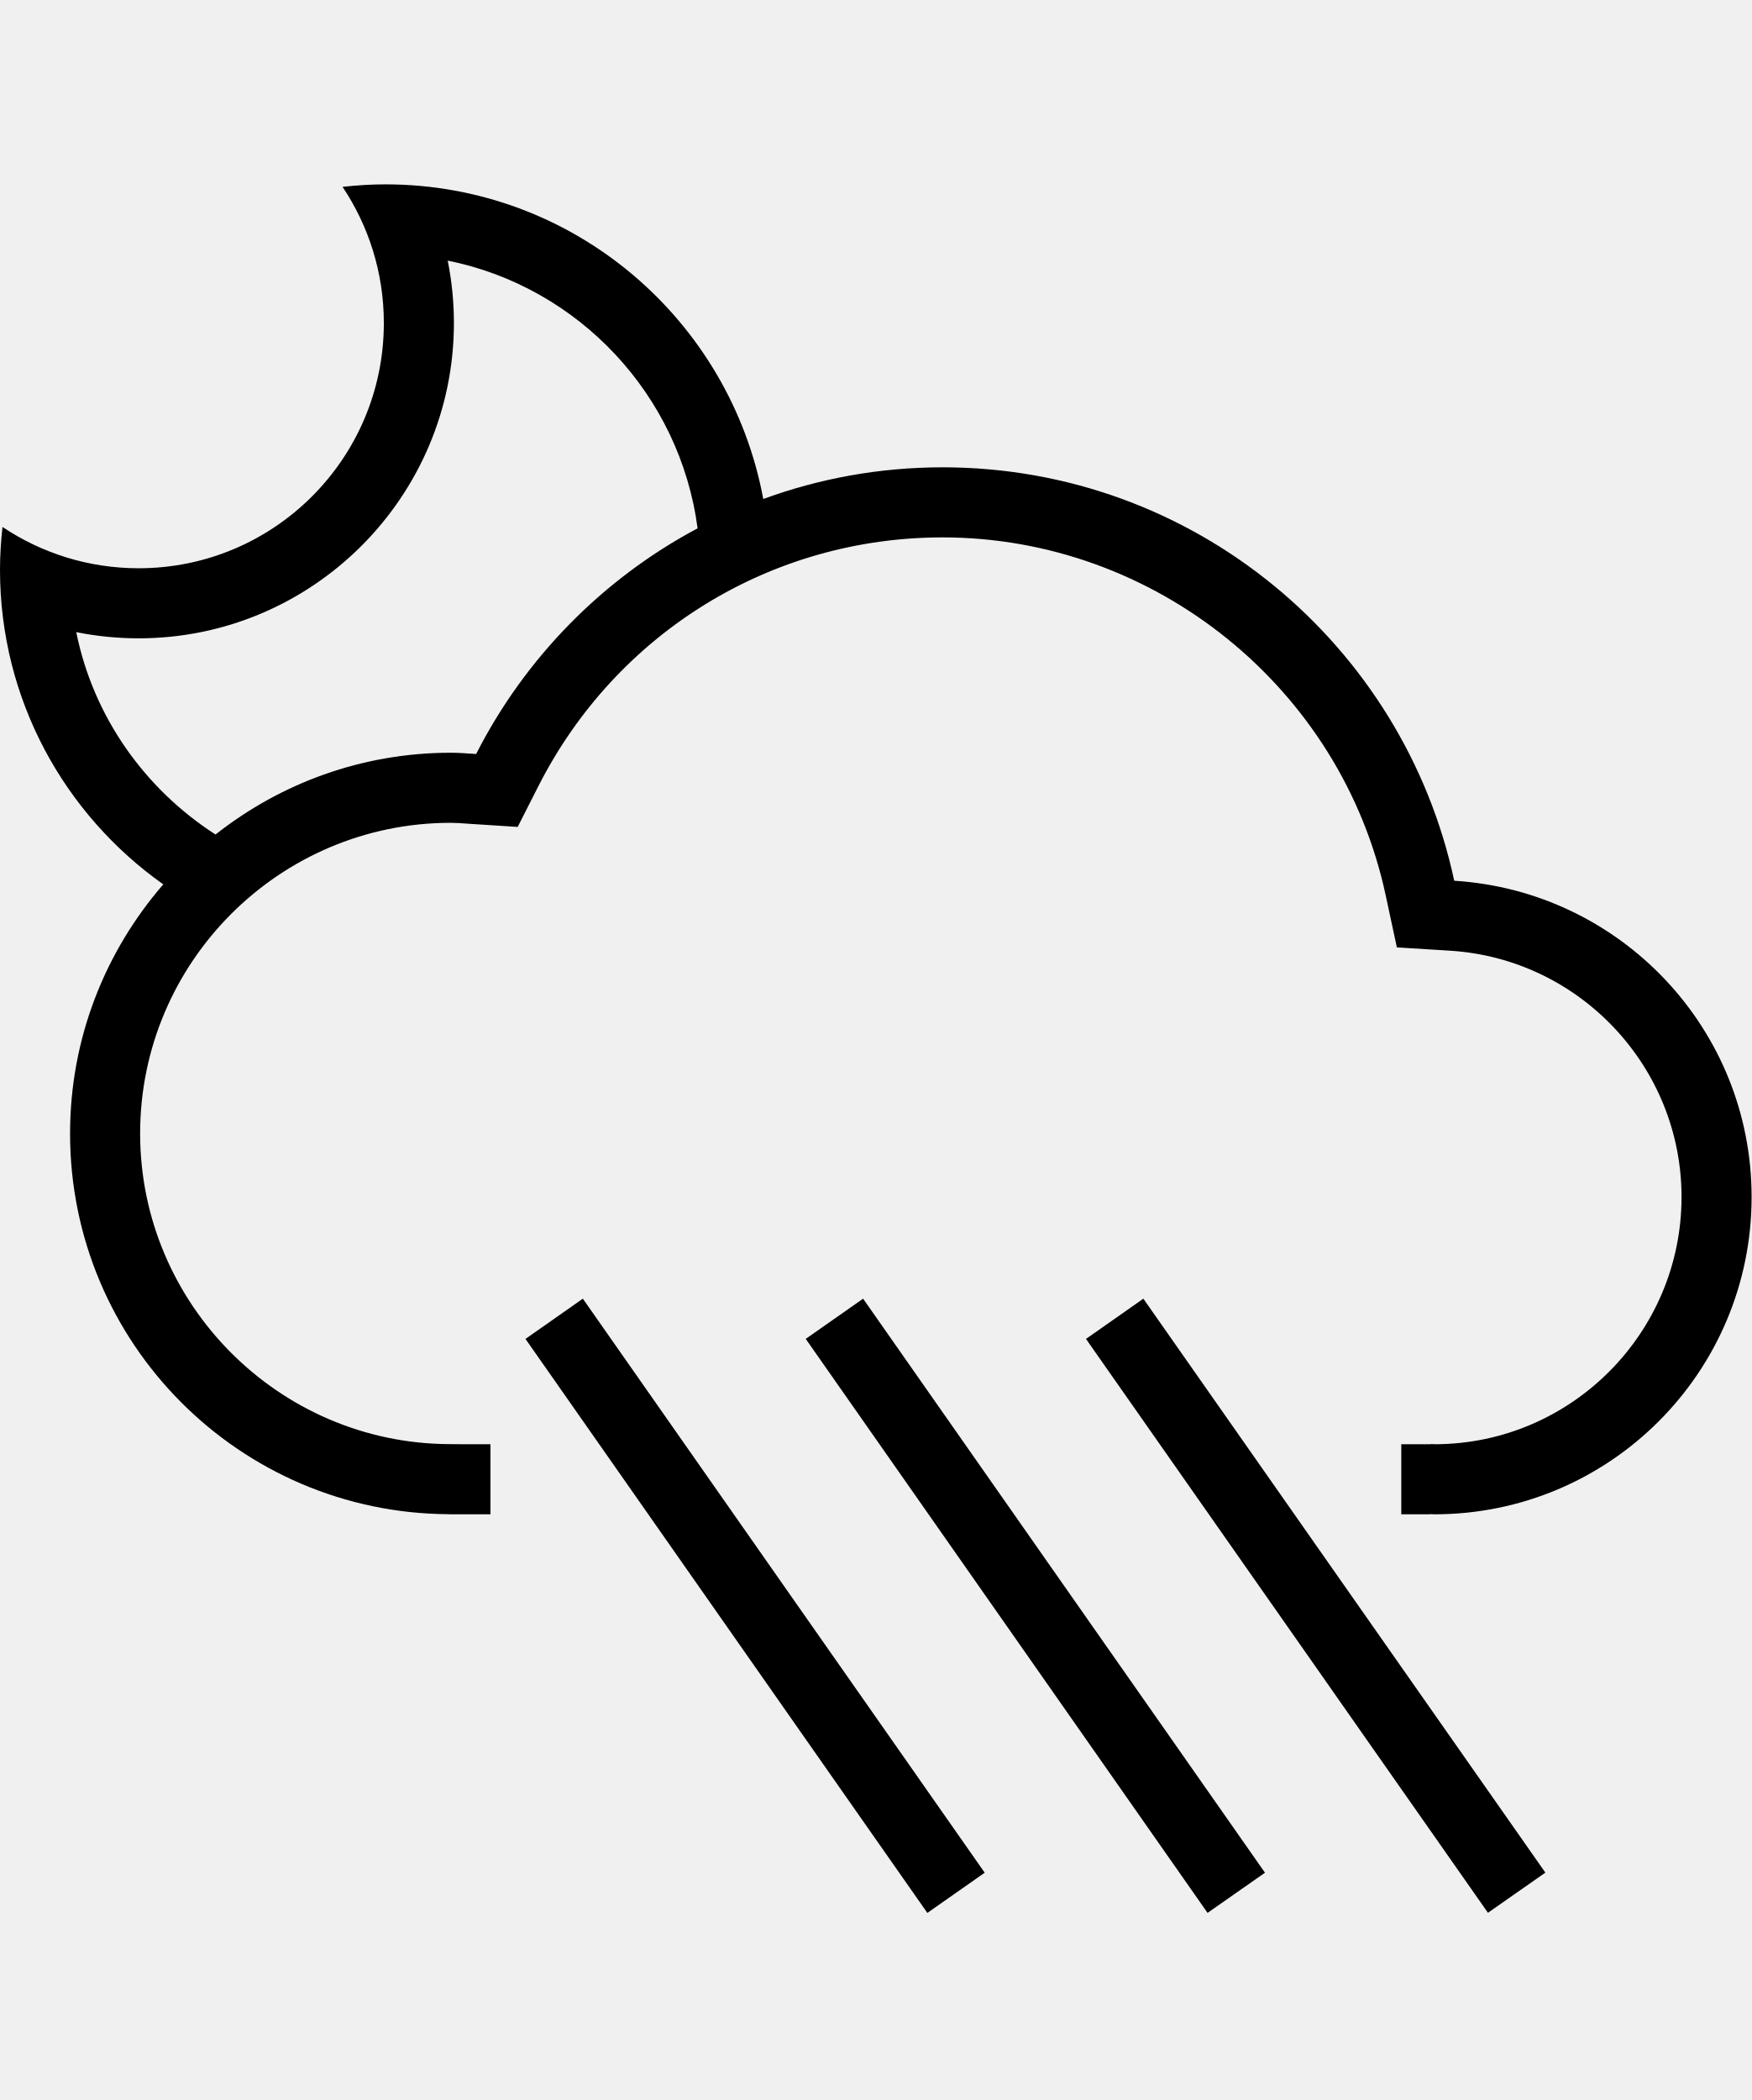
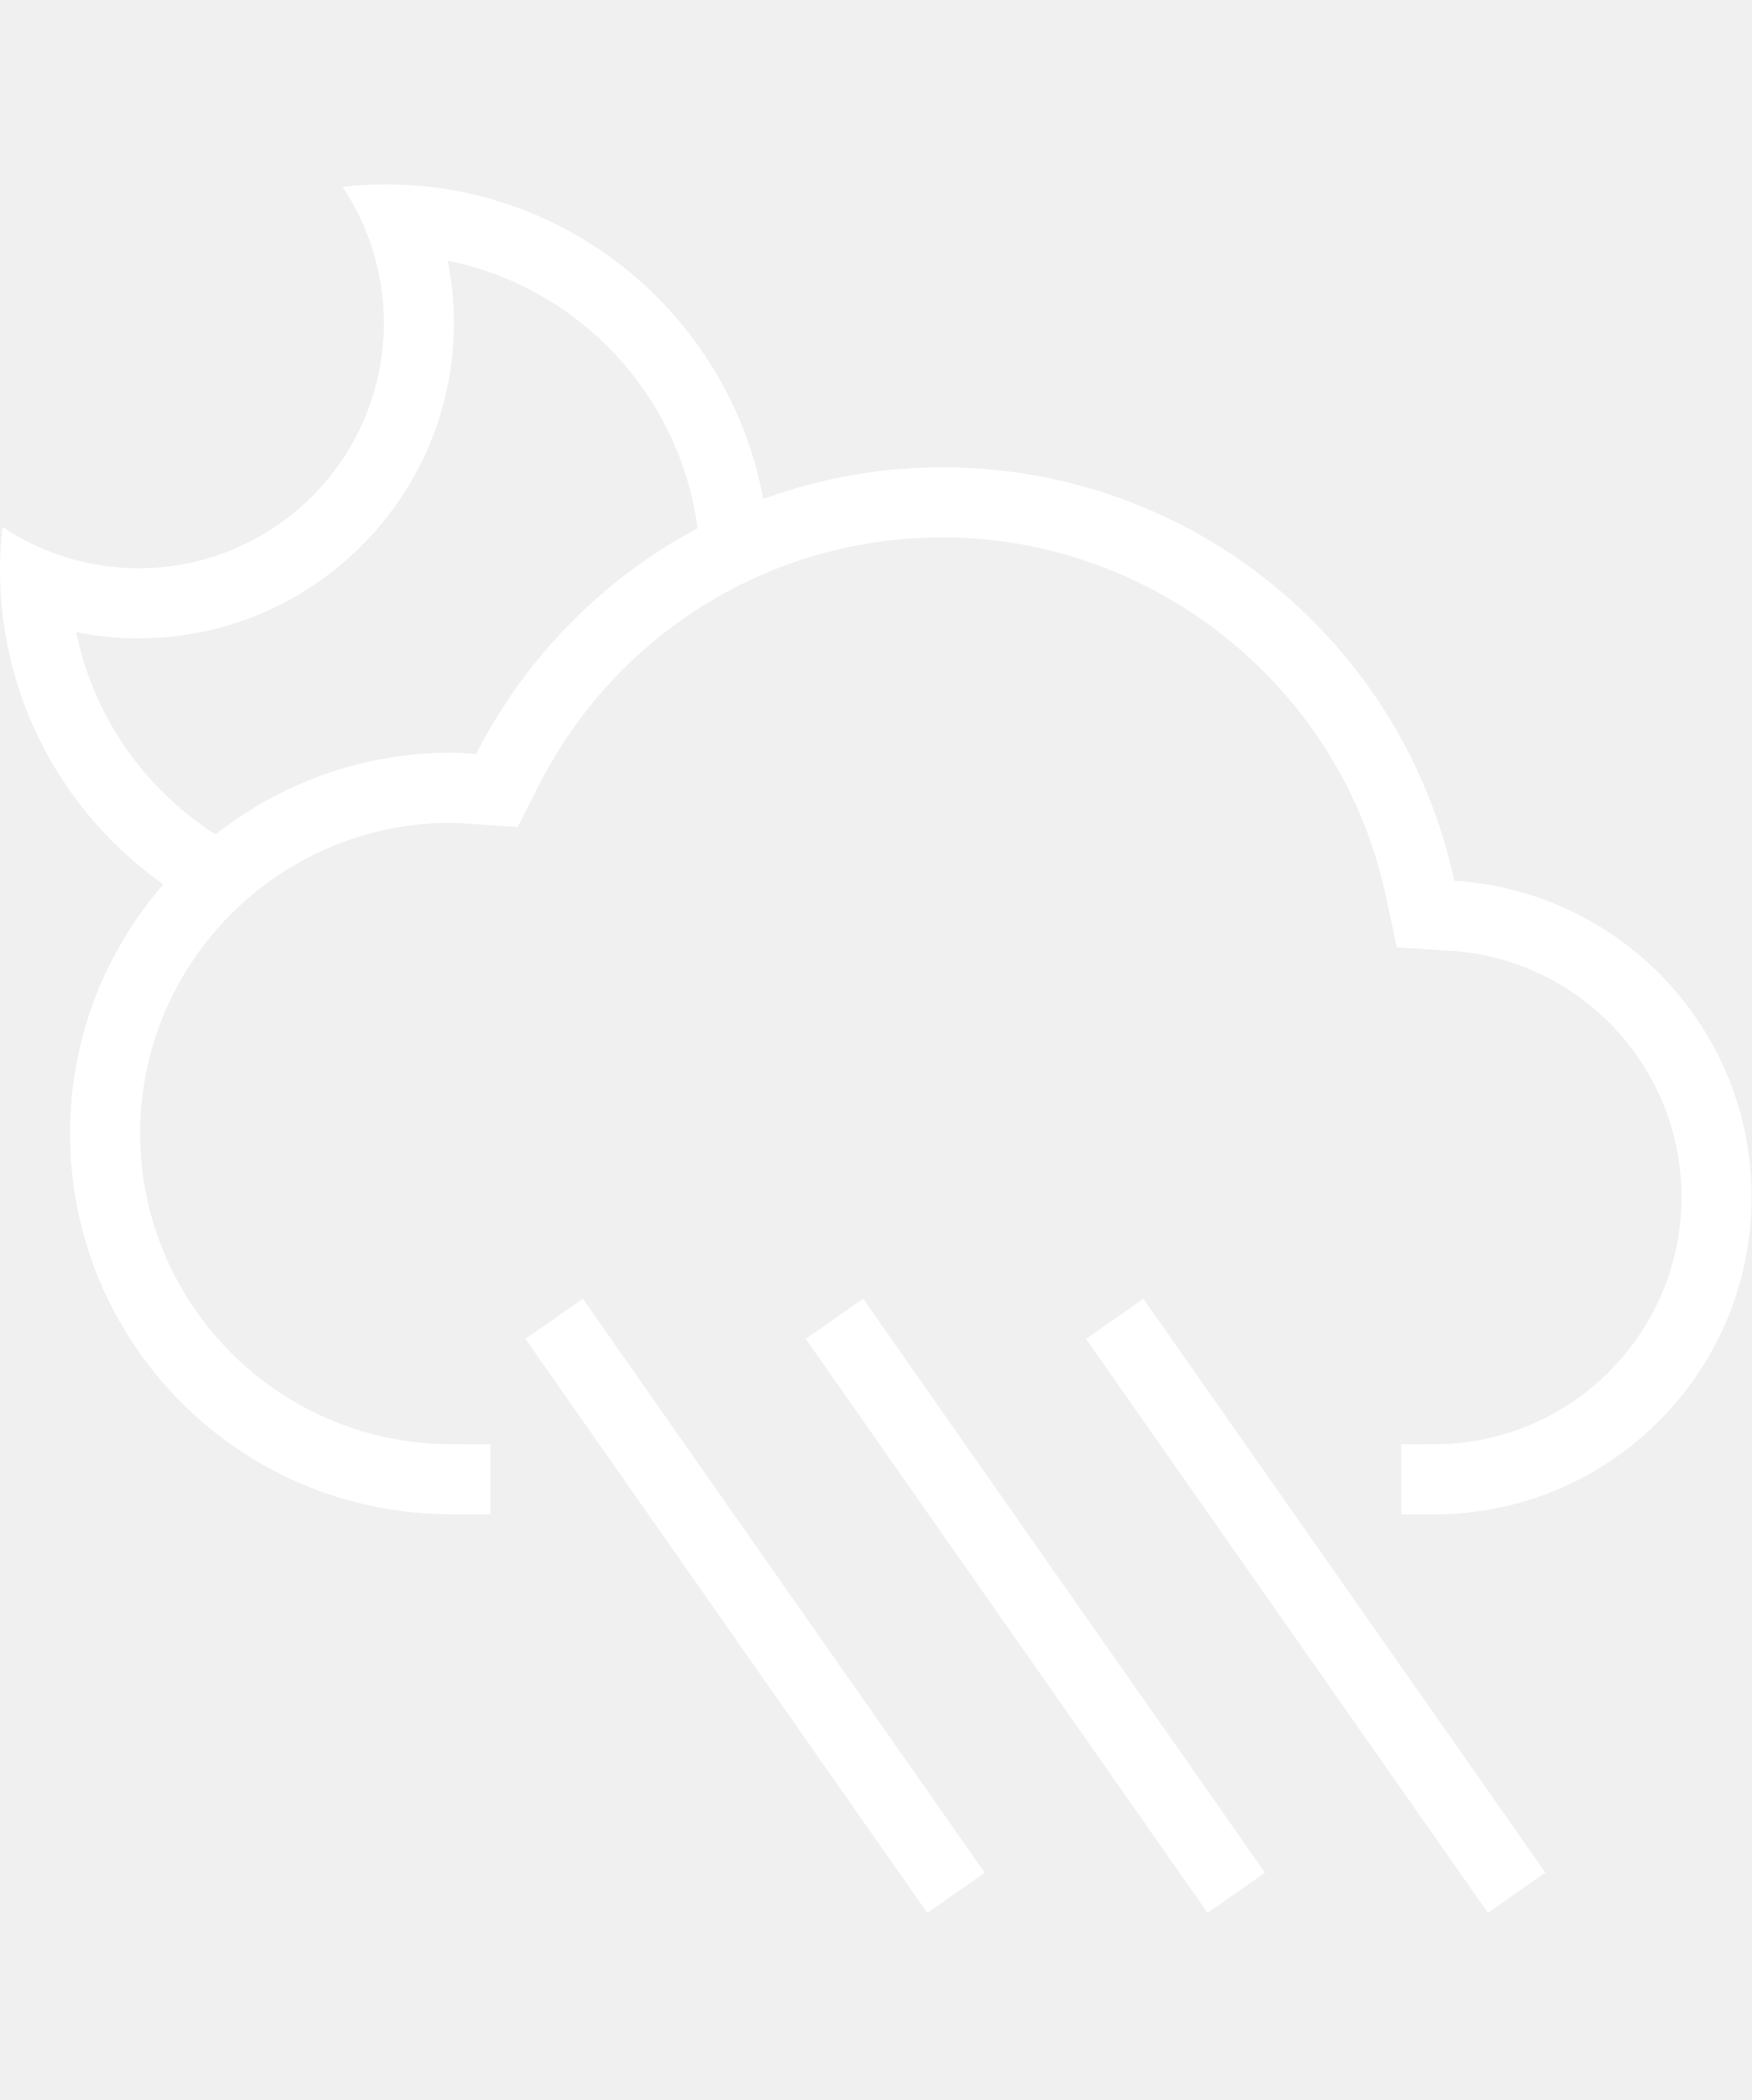
- <svg xmlns="http://www.w3.org/2000/svg" version="1.1" id="Layer_1" x="0px" y="0px" width="427.114px" height="512px" viewBox="9.996 0 427.114 512" enable-background="new 9.996 0 427.114 512" xml:space="preserve">
+ <svg xmlns="http://www.w3.org/2000/svg" style="fill:#fff" version="1.1" id="Layer_1" x="0px" y="0px" width="427.114px" height="512px" viewBox="9.996 0 427.114 512" enable-background="new 9.996 0 427.114 512" xml:space="preserve">
  <g>
    <polygon points="279.251,400.603 220.457,316.63 206.467,326.432 265.261,410.402 274.764,423.976 304.452,466.379    318.451,456.585 288.761,414.173  " />
    <polygon points="347.605,400.585 288.794,316.63 274.805,326.441 333.624,410.395 342.208,422.658 372.824,466.354 386.822,456.56    356.206,412.856  " />
    <polygon points="210.913,400.603 152.119,316.63 138.129,326.441 196.923,410.402 207.042,424.858 236.123,466.387    250.111,456.585 221.041,415.057  " />
    <path d="M364.598,214.732c-12.337-57.594-63.49-100.797-124.763-100.797c-15.366,0-30.09,2.736-43.721,7.725   c-8.108-43.637-46.165-76.713-92.154-76.713c-3.529,0-6.999,0.234-10.436,0.609c6.356,9.502,10.069,20.914,10.069,33.193   c0,33.018-26.769,59.796-59.795,59.796c-12.288,0-23.691-3.712-33.193-10.069c-0.375,3.429-0.609,6.907-0.609,10.437   c0,31.708,15.758,59.687,39.816,76.705c-14.123,16.292-22.731,37.489-22.731,60.748c0,51.11,41.31,92.563,92.363,92.812v0.025   h10.144v-17.084h-6.156l-3.904-0.025c-41.552-0.199-75.362-34.178-75.362-75.729c0-41.771,33.977-75.755,75.746-75.755   c1.285,0,2.552,0.1,3.82,0.192l1.269,0.084l11.228,0.725l5.097-10.035c19.003-37.348,56.751-60.555,98.511-60.555   c51.778,0,97.228,36.713,108.054,87.291l2.721,12.671l12.931,0.802c31.675,1.968,56.483,28.355,56.483,60.053   c0,33.128-26.854,60.1-59.938,60.281c-0.358-0.025-0.675-0.043-1.001-0.043l-0.4,0.043h-6.998v17.084h6.998v-0.051   c0.359,0.01,0.7,0.051,1.061,0.051c42.719,0,77.364-34.628,77.364-77.365C437.107,250.752,405.041,217.252,364.598,214.732z    M126.1,183.833c-2.061-0.133-4.104-0.309-6.189-0.309c-21.673,0-41.561,7.483-57.36,19.938   c-17.185-11.053-29.789-28.646-33.96-49.343c4.971,1.001,10.061,1.51,15.208,1.51c42.394,0,76.88-34.486,76.88-76.88   c0-5.146-0.509-10.236-1.51-15.208c31.892,6.432,56.626,32.667,60.93,65.269C156.94,141.138,138.021,160.408,126.1,183.833z" />
  </g>
</svg>
